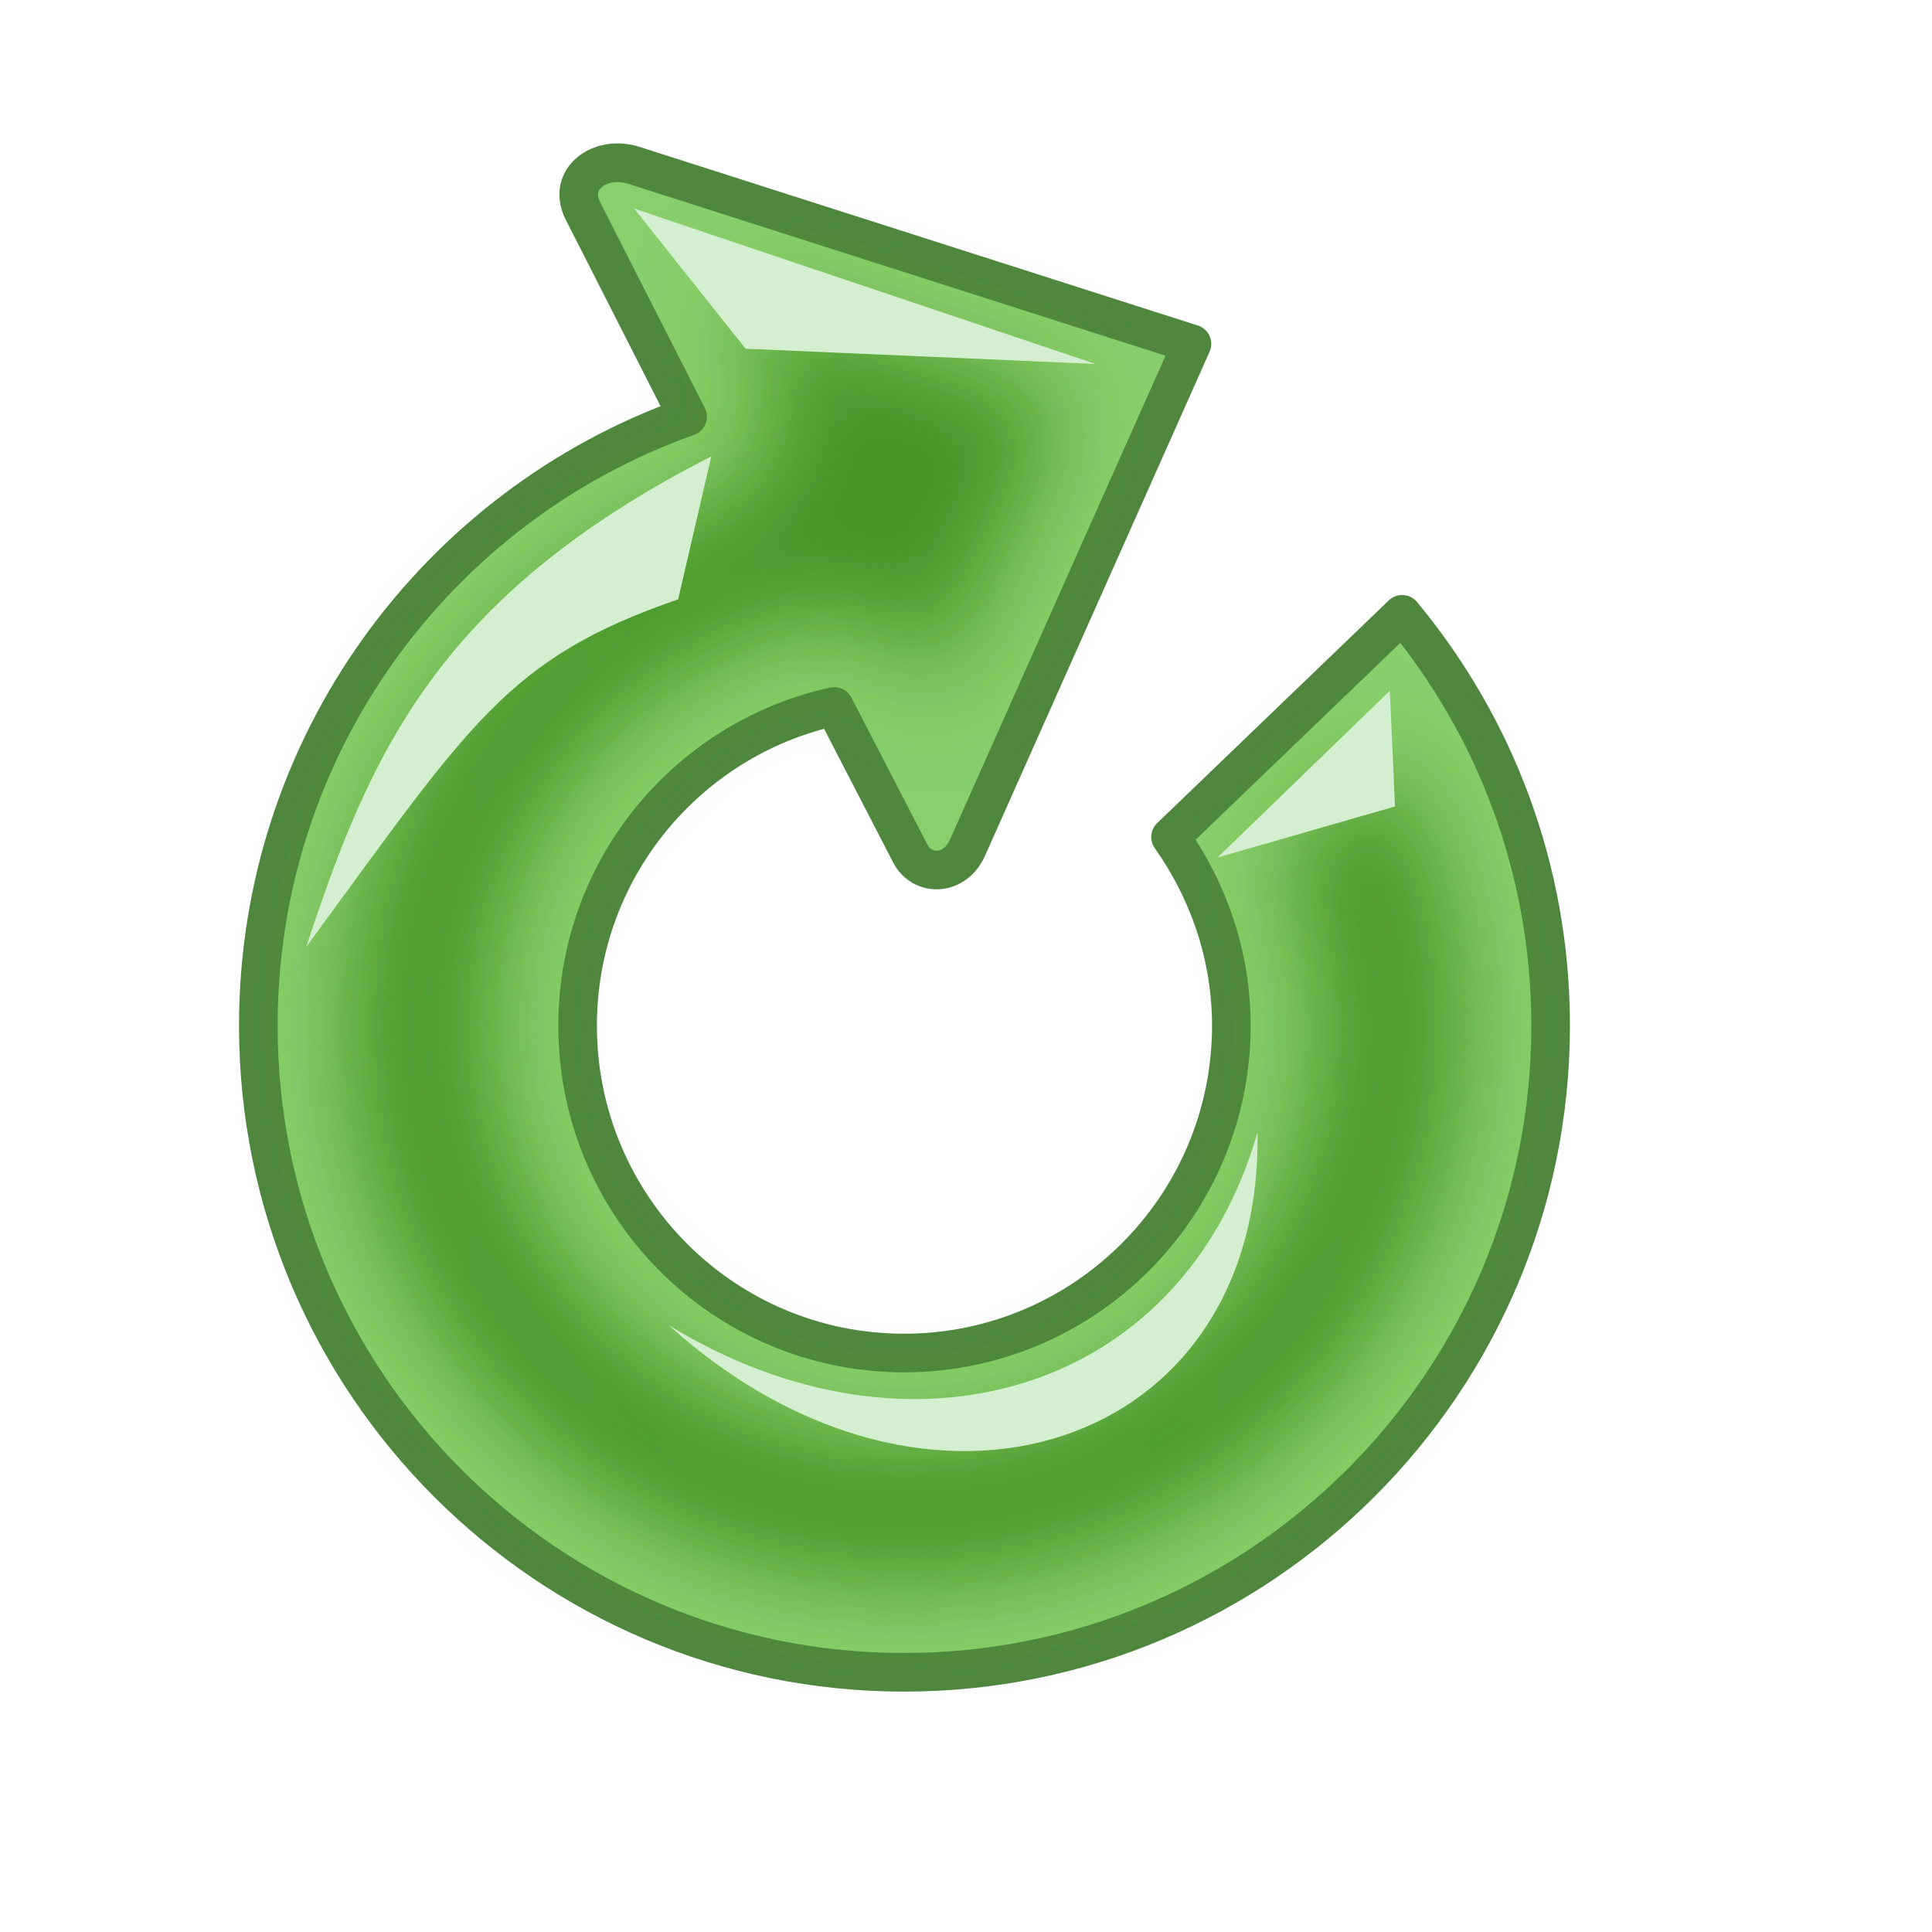
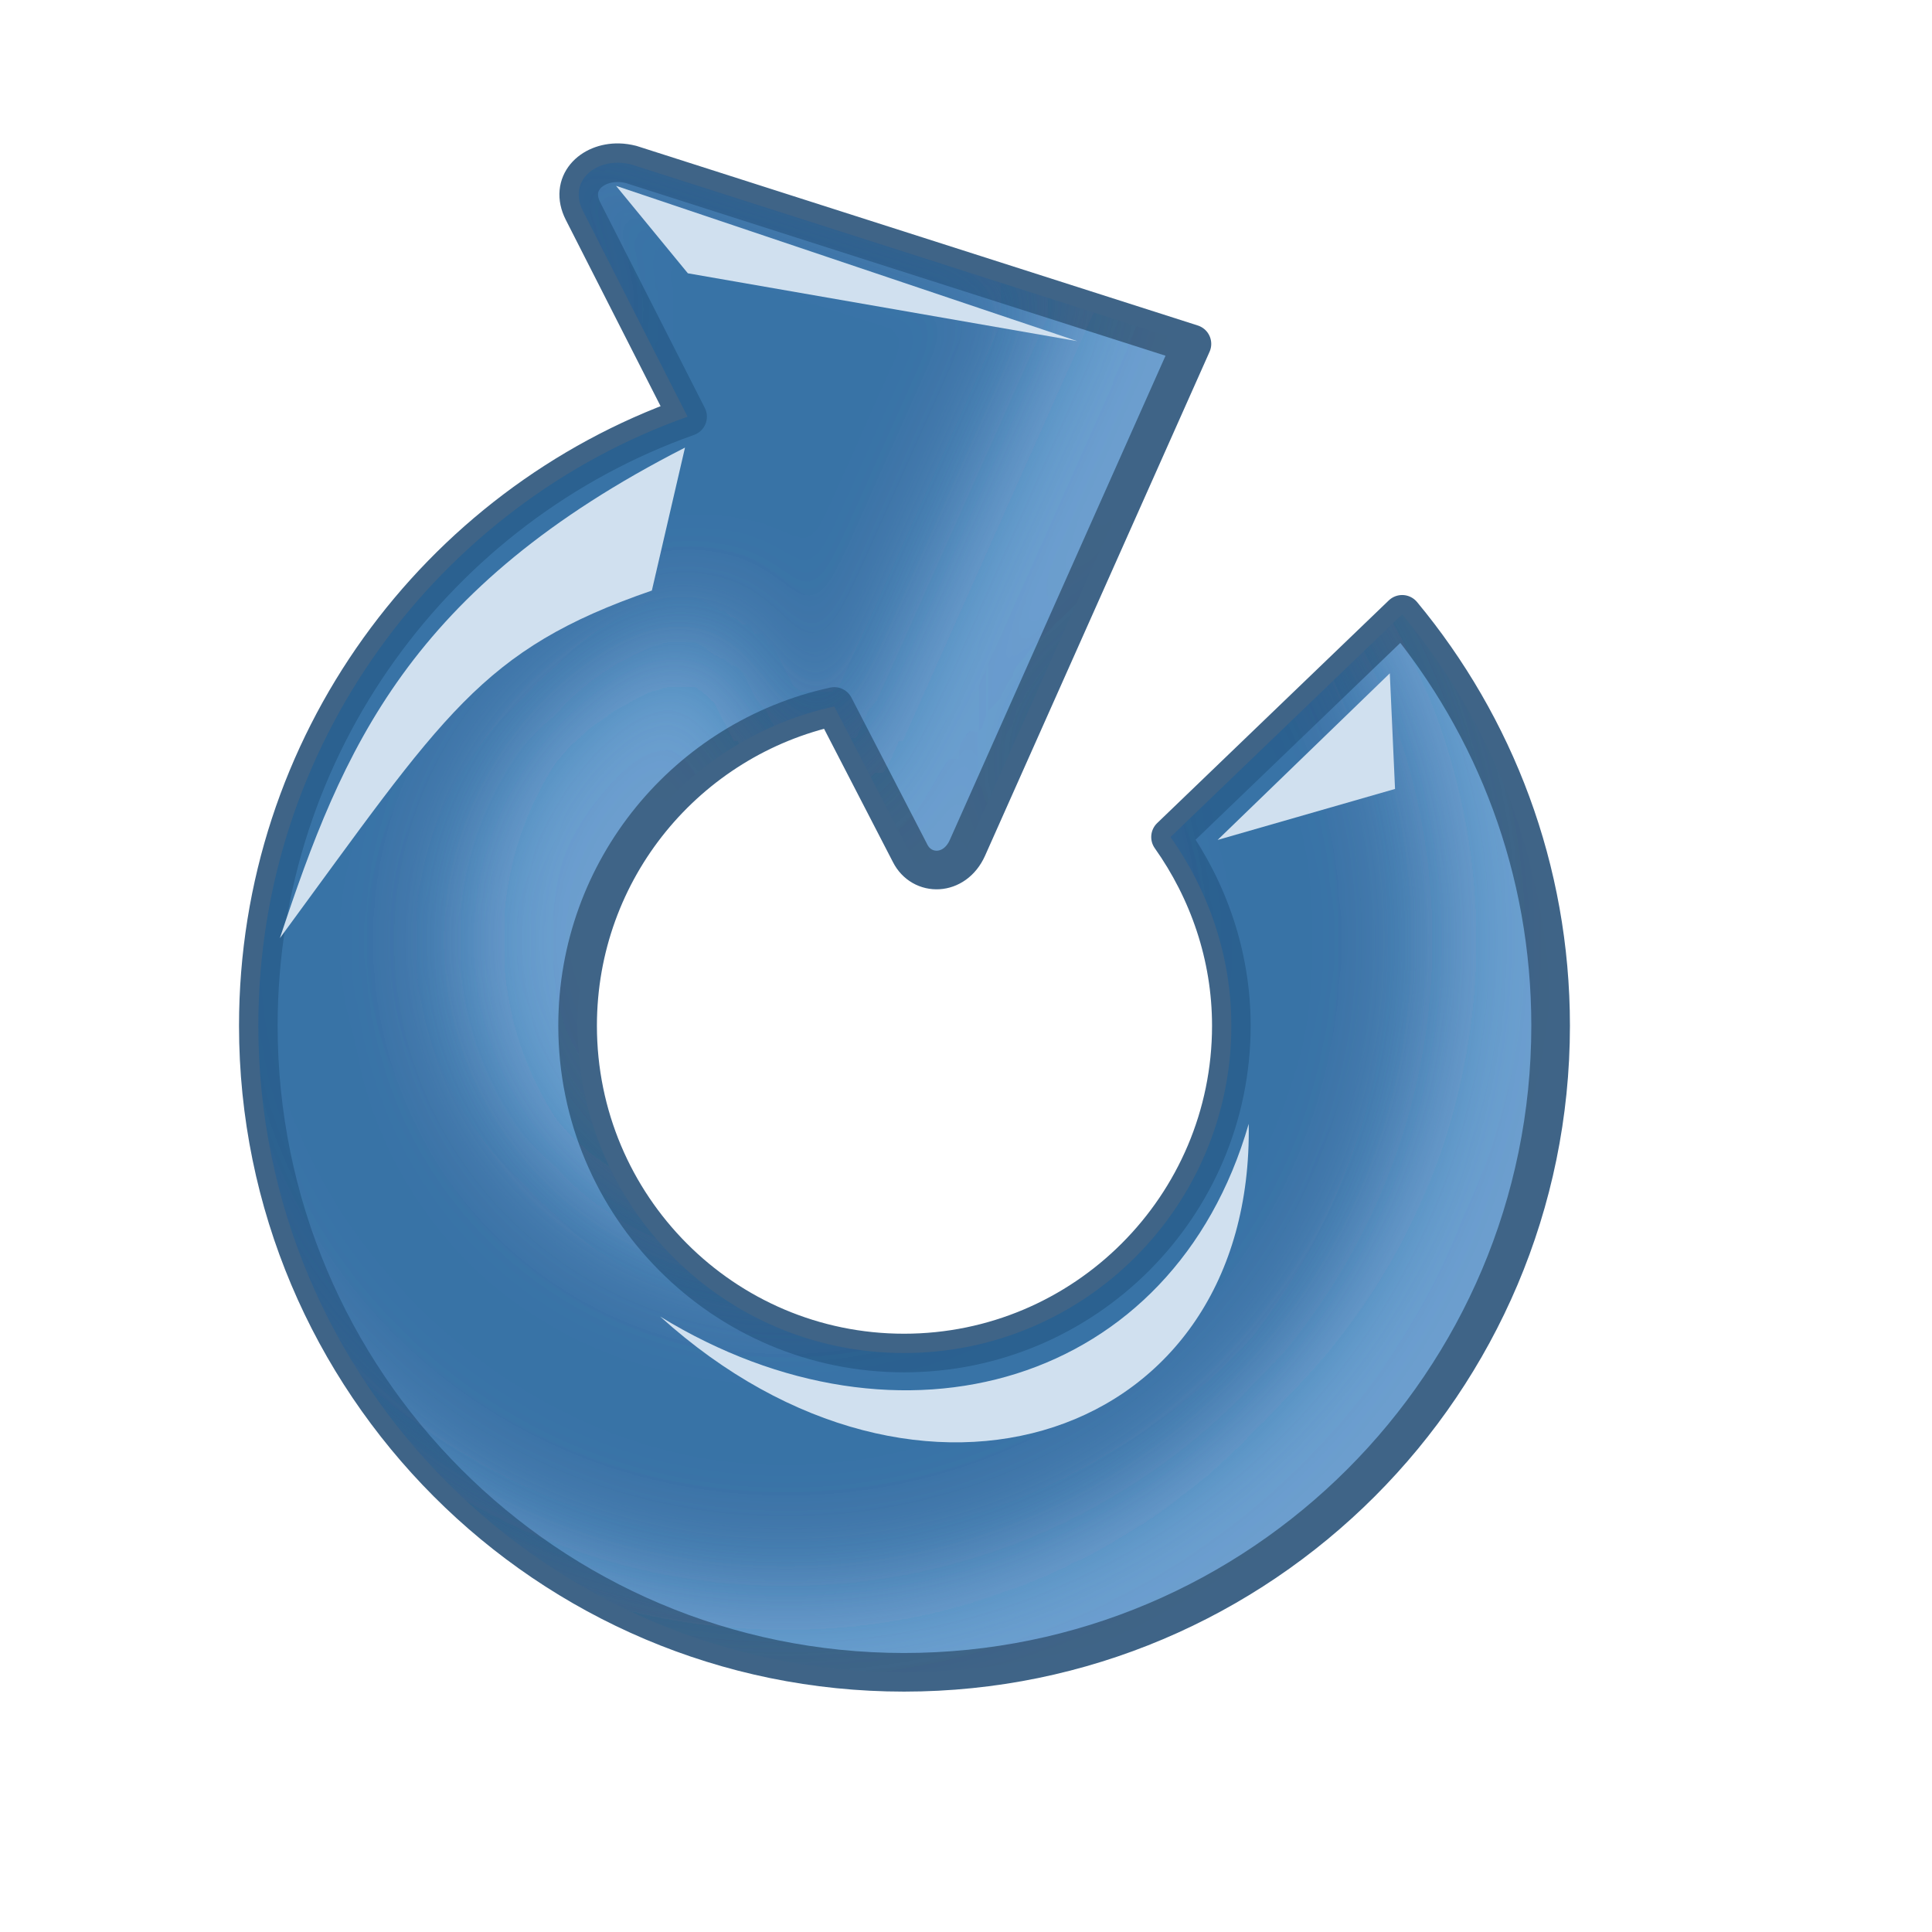
<svg xmlns="http://www.w3.org/2000/svg" width="90" height="90" id="svg2300" version="1.0">
  <defs id="defs2302">
    <filter id="filter5228">
      <feGaussianBlur stdDeviation="1.766" id="feGaussianBlur5230" />
-     </filter>
-     <filter id="filter4358">
-       <feGaussianBlur stdDeviation="1.085" id="feGaussianBlur4360" />
-     </filter>
-     <filter x="-0.148" width="1.296" y="-0.147" height="1.293" id="filter3789">
-       <feGaussianBlur stdDeviation="2.015" id="feGaussianBlur3791" />
-     </filter>
-     <filter x="-0.289" width="1.579" y="-0.289" height="1.579" id="filter5024">
-       <feGaussianBlur stdDeviation="2.624" id="feGaussianBlur5026" />
    </filter>
    <clipPath clipPathUnits="userSpaceOnUse" id="clipPath3642">
      <rect style="opacity:1;fill:#f300a2;fill-opacity:0.321;stroke:none;stroke-width:7;stroke-linecap:butt;stroke-linejoin:miter;stroke-miterlimit:4;stroke-dasharray:none;stroke-opacity:1" id="rect3609" width="32.243" height="58.073" x="551.873" y="975.05" />
    </clipPath>
    <clipPath clipPathUnits="userSpaceOnUse" id="clipPath4785">
      <path id="path4787" d="M 126.715,349.267 C 126.575,344.031 123.355,341.985 119.243,341.115 C 115.092,340.235 113.289,337.353 113.631,330.876 L 108.877,333.79 L 109.002,349.4 L 126.715,349.267 z " style="fill:none;fill-opacity:0.75;fill-rule:evenodd;stroke:#000000;stroke-width:1px;stroke-linecap:butt;stroke-linejoin:miter;stroke-opacity:1" />
    </clipPath>
-     <filter x="-0.106" width="1.212" y="-0.141" height="1.282" id="filter5875">
-       <feGaussianBlur stdDeviation="2.842" id="feGaussianBlur5877" />
-     </filter>
    <clipPath clipPathUnits="userSpaceOnUse" id="clipPath5889">
      <path id="path5891" d="M 114.868,215.18 L 114.879,255.84 L 161.064,255.839 L 161.038,217.745 L 151.005,209.888 L 114.89,209.868 L 114.868,215.18 z " style="fill:none;fill-opacity:1;fill-rule:evenodd;stroke:#ee4747;stroke-width:0.27;stroke-linecap:butt;stroke-linejoin:round;stroke-miterlimit:4;stroke-dasharray:none;stroke-opacity:1" />
    </clipPath>
+     <clipPath clipPathUnits="userSpaceOnUse" id="clipPath3242">
+       <path id="path3244" d="M 28.823,7.58 C 27.536,7.555 26.513,8.555 27.157,9.83 L 32.031,19.411 C 20.37,23.552 12.034,34.698 12.034,47.782 C 12.034,64.398 25.496,77.902 42.113,77.902 C 58.73,77.902 72.234,64.398 72.234,47.782 C 72.234,40.491 69.64,33.824 65.318,28.618 L 54.528,38.992 C 56.287,41.477 57.361,44.511 57.361,47.782 C 57.361,56.192 50.524,63.029 42.113,63.029 C 33.702,63.029 26.907,56.192 26.907,47.782 C 26.907,40.489 32.022,34.404 38.863,32.909 L 42.398,39.751 C 42.941,40.825 44.468,40.828 45.064,39.501 L 55.525,16.02 L 29.406,7.663 C 29.216,7.615 29.007,7.583 28.823,7.58 z " style="opacity:1;fill:#82cf6c;fill-opacity:1;stroke:#3f6487;stroke-width:1.799;stroke-linecap:butt;stroke-linejoin:round;stroke-miterlimit:4;stroke-dasharray:none;stroke-dashoffset:0;stroke-opacity:1" />
+     </clipPath>
+     <filter x="-0.103" width="1.206" y="-0.085" height="1.17" id="filter3395">
+       <feGaussianBlur stdDeviation="2.389" id="feGaussianBlur3397" />
+     </filter>
  </defs>
  <g id="layer1">
-     <path style="opacity:1;fill:#8acf6c;fill-opacity:1;stroke:#50873f;stroke-width:1.799;stroke-linecap:butt;stroke-linejoin:round;stroke-miterlimit:4;stroke-dasharray:none;stroke-dashoffset:0;stroke-opacity:1" d="M 28.823,7.58 C 27.536,7.555 26.513,8.555 27.157,9.83 L 32.031,19.411 C 20.37,23.552 12.034,34.698 12.034,47.782 C 12.034,64.398 25.496,77.902 42.113,77.902 C 58.73,77.902 72.234,64.398 72.234,47.782 C 72.234,40.491 69.64,33.824 65.318,28.618 L 54.528,38.992 C 56.287,41.477 57.361,44.511 57.361,47.782 C 57.361,56.192 50.524,63.029 42.113,63.029 C 33.702,63.029 26.907,56.192 26.907,47.782 C 26.907,40.489 32.022,34.404 38.863,32.909 L 42.398,39.751 C 42.941,40.825 44.468,40.828 45.064,39.501 L 55.525,16.02 L 29.406,7.663 C 29.216,7.615 29.007,7.583 28.823,7.58 z " id="path5159" />
-     <path style="fill:#469426;fill-opacity:1;stroke:none;stroke-width:1.44;stroke-linecap:butt;stroke-linejoin:round;stroke-miterlimit:4;stroke-dashoffset:0;stroke-opacity:1;filter:url(#filter5228)" d="M 486.625,471.406 L 488.125,474.375 C 488.536,475.192 488.577,476.147 488.236,476.996 C 487.895,477.845 487.206,478.506 486.344,478.812 C 478.846,481.475 473.469,488.633 473.469,497.094 C 473.469,507.836 482.107,516.5 492.844,516.5 C 503.581,516.5 512.25,507.831 512.25,497.094 C 512.25,493.644 511.321,490.447 509.75,487.656 L 506.031,491.219 C 506.855,493.036 507.469,494.964 507.469,497.094 C 507.469,505.13 500.88,511.719 492.844,511.719 C 484.807,511.719 478.25,505.12 478.25,497.094 C 478.25,490.133 483.149,484.249 489.719,482.812 C 491.136,482.496 492.587,483.177 493.25,484.469 L 493.875,485.688 L 498.562,475.219 L 486.625,471.406 z " id="path5185" transform="matrix(1.33316,0,0,1.33312,-614.9264,-614.9039)" />
-     <path style="opacity:1;fill:#d4efd0;fill-opacity:1;fill-rule:evenodd;stroke:none;stroke-width:1px;stroke-linecap:butt;stroke-linejoin:miter;stroke-opacity:1" d="M 29.548,9.721 L 51.037,16.956 L 34.731,16.244 L 29.548,9.721 z " id="path5133" />
-     <path style="opacity:1;fill:#d4efd0;fill-opacity:1;fill-rule:evenodd;stroke:none;stroke-width:1px;stroke-linecap:butt;stroke-linejoin:miter;stroke-opacity:1" d="M 33.135,21.26 C 20.268,27.82 17.19,35.279 14.262,44.113 C 21.913,33.699 23.596,30.676 31.591,27.918 L 33.135,21.26 z " id="path5135" />
-     <path style="opacity:1;fill:#d4efd0;fill-opacity:1;fill-rule:evenodd;stroke:none;stroke-width:1px;stroke-linecap:butt;stroke-linejoin:miter;stroke-opacity:1" d="M 58.578,52.76 C 58.826,67.497 43.276,72.688 31.164,61.74 C 42.386,68.608 55.062,64.949 58.578,52.76 z " id="path5137" />
-     <path style="opacity:1;fill:#d4efd0;fill-opacity:1;fill-rule:evenodd;stroke:none;stroke-width:1px;stroke-linecap:butt;stroke-linejoin:miter;stroke-opacity:1" d="M 64.743,32.181 L 56.72,39.945 L 64.986,37.568 L 64.743,32.181 z " id="path5139" />
+     <path id="path3150" d="M 28.823,7.58 C 27.536,7.555 26.513,8.555 27.157,9.83 L 32.031,19.411 C 20.37,23.552 12.034,34.698 12.034,47.782 C 12.034,64.398 25.496,77.902 42.113,77.902 C 58.73,77.902 72.234,64.398 72.234,47.782 C 72.234,40.491 69.64,33.824 65.318,28.618 L 54.528,38.992 C 56.287,41.477 57.361,44.511 57.361,47.782 C 57.361,56.192 50.524,63.029 42.113,63.029 C 33.702,63.029 26.907,56.192 26.907,47.782 C 26.907,40.489 32.022,34.404 38.863,32.909 L 42.398,39.751 C 42.941,40.825 44.468,40.828 45.064,39.501 L 55.525,16.02 L 29.406,7.663 C 29.216,7.615 29.007,7.583 28.823,7.58 z " style="opacity:1;fill:#6c9fcf;fill-opacity:1;stroke:#3f6487;stroke-width:1.799;stroke-linecap:butt;stroke-linejoin:round;stroke-miterlimit:4;stroke-dasharray:none;stroke-dashoffset:0;stroke-opacity:1" />
+     <path style="opacity:1;fill:#265f94;fill-opacity:0.691;stroke:none;stroke-width:1.799;stroke-linecap:butt;stroke-linejoin:round;stroke-miterlimit:4;stroke-dasharray:none;stroke-dashoffset:0;stroke-opacity:1;filter:url(#filter3395)" d="M 23.314,3.605 C 22.027,3.58 21.004,4.581 21.648,5.855 L 26.522,15.437 C 14.861,19.577 6.525,30.723 6.525,43.807 C 6.525,60.423 19.987,73.927 36.604,73.927 C 53.221,73.927 66.725,60.423 66.725,43.807 C 66.725,36.516 64.131,29.849 59.809,24.644 L 49.019,35.017 C 50.778,37.502 51.852,40.536 51.852,43.807 C 51.852,52.218 45.015,59.055 36.604,59.055 C 28.193,59.055 21.398,52.218 21.398,43.807 C 21.398,36.515 26.514,30.43 33.355,28.935 L 36.889,35.776 C 37.432,36.851 38.959,36.853 39.555,35.526 L 50.016,12.046 L 23.897,3.689 C 23.707,3.641 23.498,3.609 23.314,3.605 z " id="path5159" clip-path="url(#clipPath3242)" />
+     <path style="opacity:1;fill:#d0e0ef;fill-opacity:1;fill-rule:evenodd;stroke:none;stroke-width:1px;stroke-linecap:butt;stroke-linejoin:miter;stroke-opacity:1" d="M 28.697,8.657 L 50.186,15.892 L 32.043,12.731 L 28.697,8.657 z " id="path5133" />
+     <path style="opacity:1;fill:#d0e0ef;fill-opacity:1;fill-rule:evenodd;stroke:none;stroke-width:1px;stroke-linecap:butt;stroke-linejoin:miter;stroke-opacity:1" d="M 31.91,20.851 C 19.044,27.412 15.966,34.871 13.037,43.705 C 20.689,33.291 22.371,30.267 30.366,27.51 L 31.91,20.851 z " id="path5135" />
+     <path style="opacity:1;fill:#d0e0ef;fill-opacity:1;fill-rule:evenodd;stroke:none;stroke-width:1px;stroke-linecap:butt;stroke-linejoin:miter;stroke-opacity:1" d="M 58.17,52.352 C 58.418,67.089 42.868,72.28 30.756,61.332 C 41.977,68.2 54.653,64.541 58.17,52.352 z " id="path5137" />
+     <path style="opacity:1;fill:#d0e0ef;fill-opacity:1;fill-rule:evenodd;stroke:none;stroke-width:1px;stroke-linecap:butt;stroke-linejoin:miter;stroke-opacity:1" d="M 64.743,31.365 L 56.72,39.128 L 64.986,36.752 L 64.743,31.365 z " id="path5139" />
  </g>
</svg>
